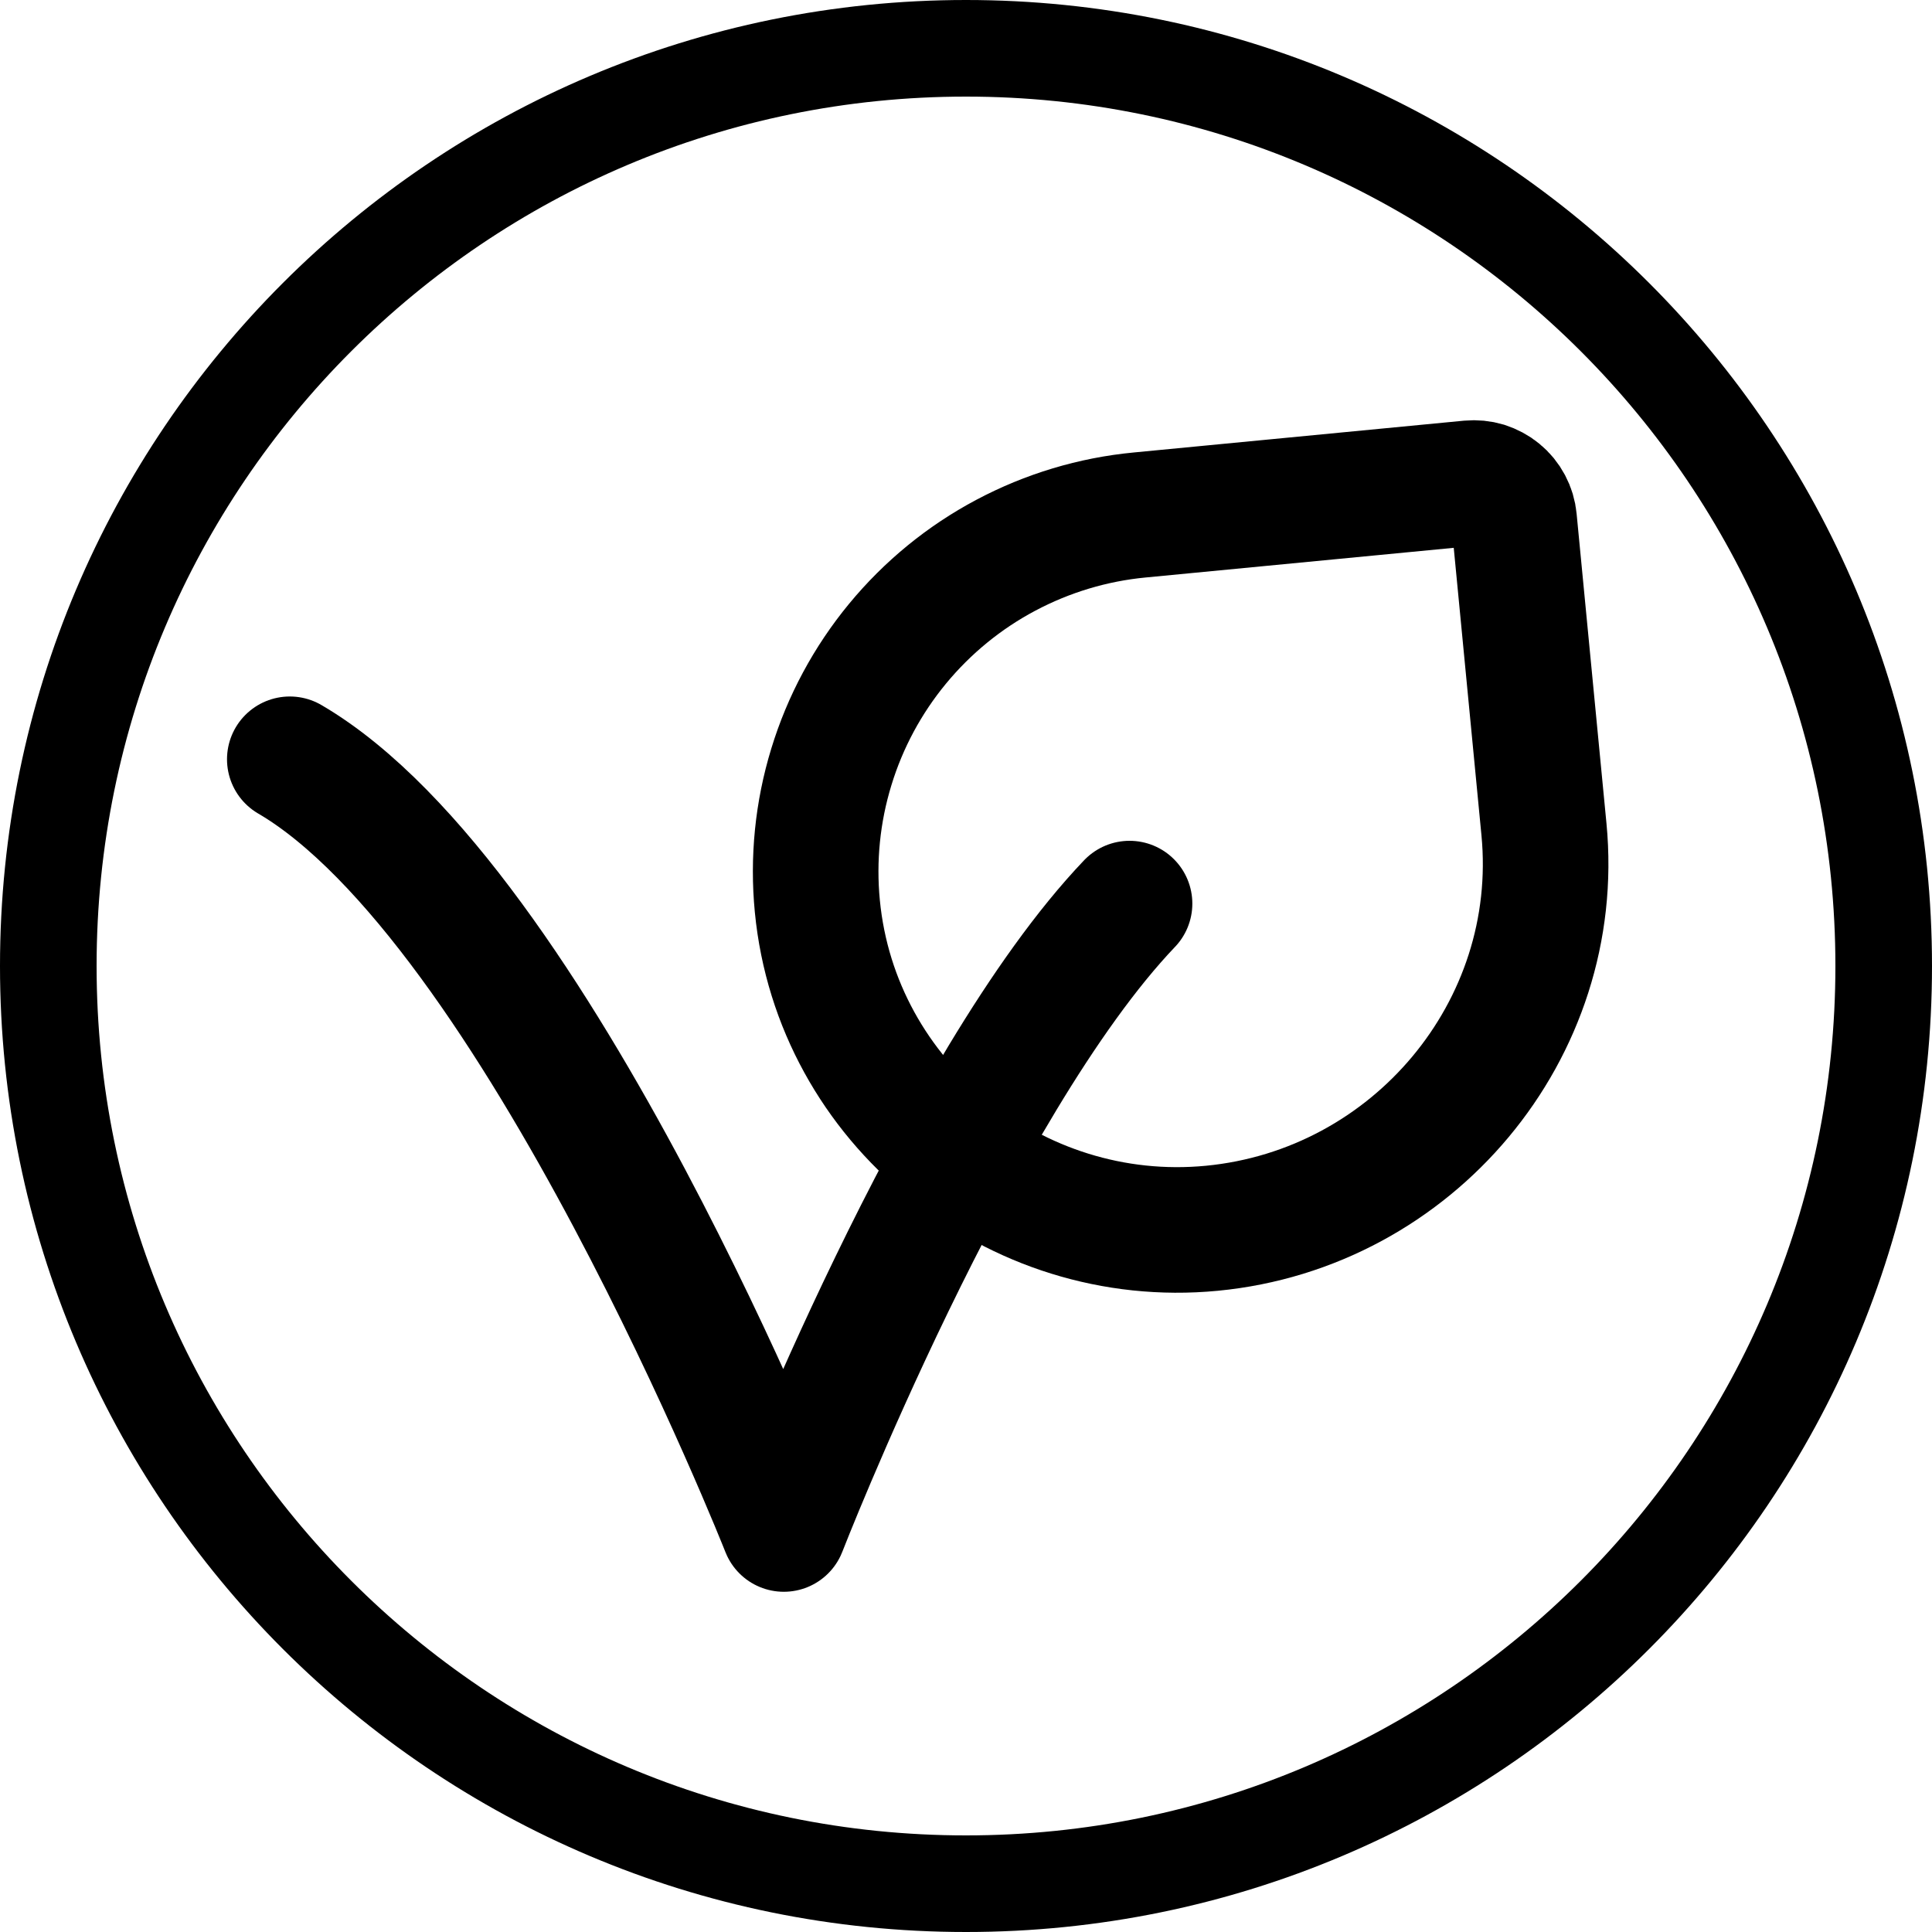
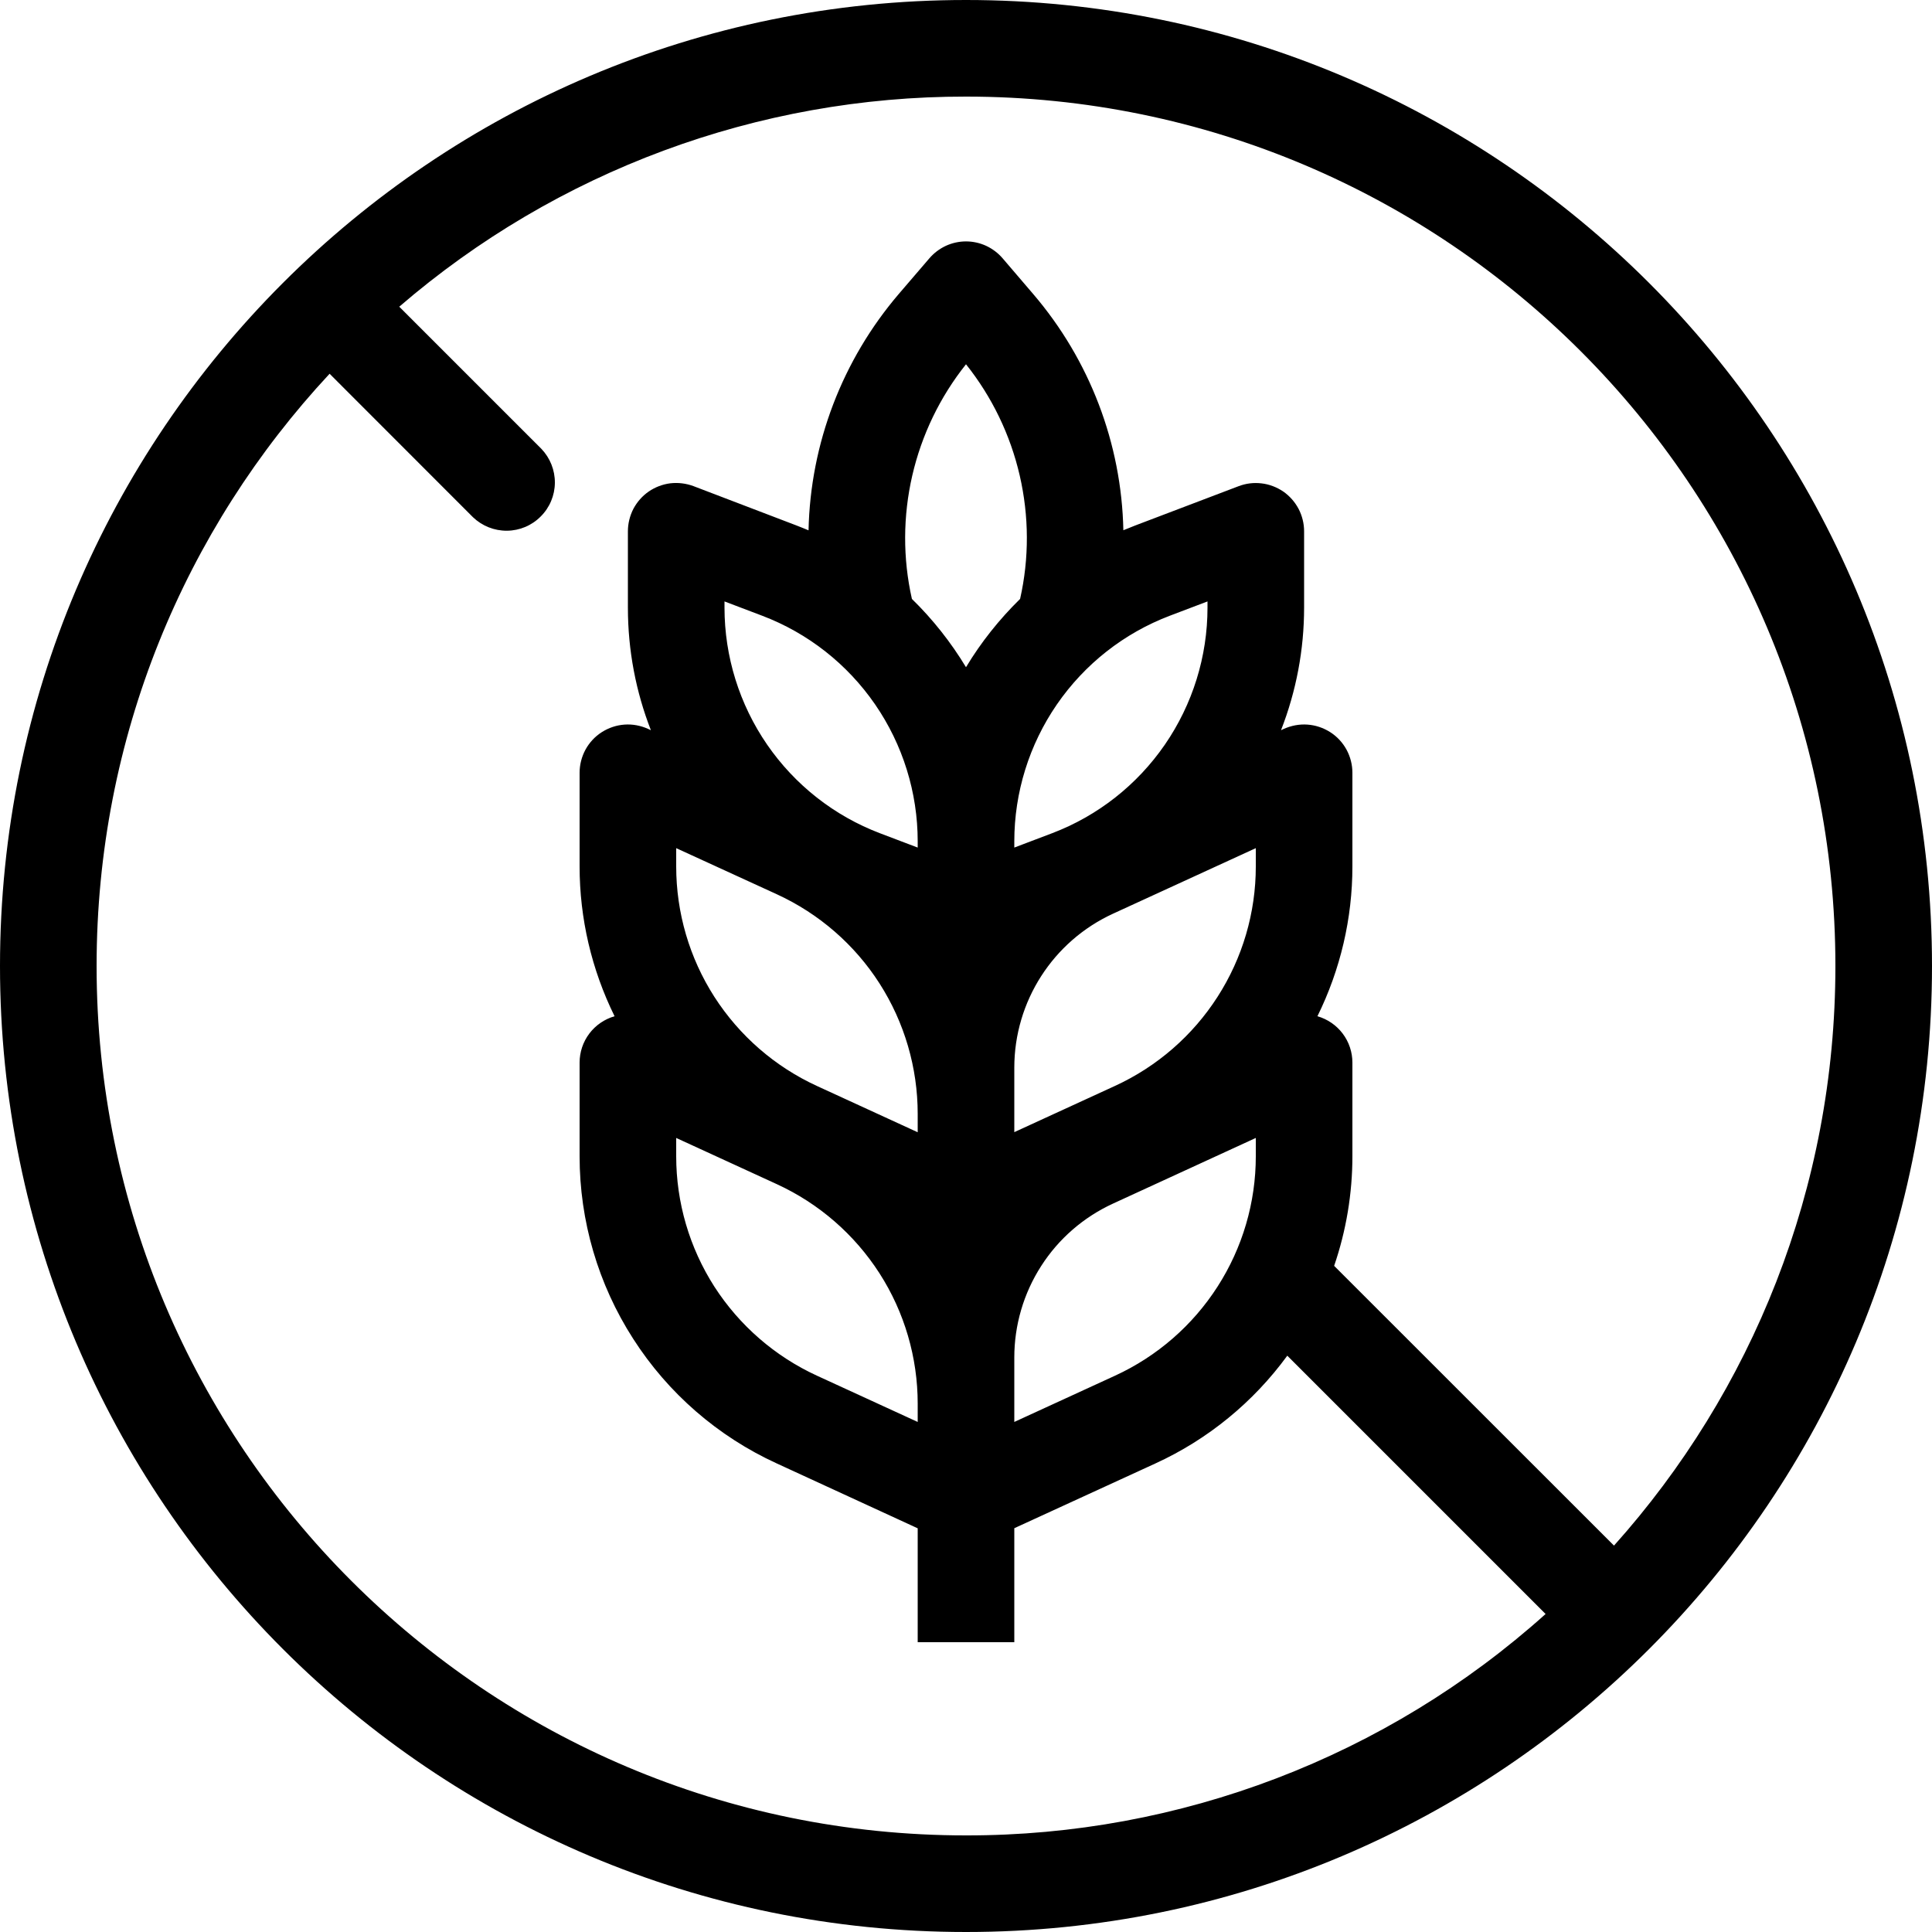
<svg xmlns="http://www.w3.org/2000/svg" width="20" height="20" viewBox="0 0 20 20" fill="none">
-   <path d="M11.693 9.354C9.904 11.228 8.114 15.828 8.114 15.828C8.114 15.828 5.556 9.354 3 7.86" stroke="black" stroke-width="1.3" stroke-linecap="round" stroke-linejoin="round" />
-   <path d="M15.674 5.38L15.983 8.585C16.183 10.664 14.624 12.515 12.545 12.715C10.505 12.911 8.658 11.42 8.461 9.38C8.414 8.895 8.463 8.405 8.606 7.939C8.748 7.473 8.981 7.04 9.291 6.664C9.601 6.288 9.982 5.976 10.412 5.748C10.843 5.519 11.314 5.377 11.799 5.331L15.216 5.002C15.271 4.997 15.326 5.002 15.379 5.018C15.431 5.035 15.481 5.061 15.523 5.096C15.566 5.131 15.601 5.174 15.627 5.223C15.653 5.272 15.669 5.325 15.674 5.38Z" stroke="black" stroke-width="1.3" stroke-linecap="round" stroke-linejoin="round" />
-   <circle cx="10" cy="10" r="9.5" stroke="black" />
+   <path fill-rule="evenodd" clip-rule="evenodd" d="M16 16.708C14.352 18.187 12.215 19.003 10 19C5.029 19 1 14.97 1 10C1 7.631 1.915 5.476 3.412 3.869L4.896 5.354C4.991 5.445 5.117 5.495 5.248 5.494C5.379 5.493 5.505 5.44 5.597 5.347C5.69 5.255 5.743 5.129 5.744 4.998C5.745 4.867 5.695 4.741 5.604 4.646L4.133 3.175C5.764 1.769 7.846 0.997 10 1C14.97 1 19 5.029 19 10C19 12.305 18.133 14.409 16.708 16L13.811 13.104C13.936 12.739 14 12.355 14 11.969V11C14 10.892 13.965 10.786 13.899 10.699C13.834 10.613 13.742 10.55 13.638 10.52C13.876 10.037 14 9.507 14 8.97V8C14 7.916 13.979 7.834 13.939 7.76C13.899 7.687 13.841 7.624 13.77 7.579C13.699 7.534 13.619 7.507 13.535 7.501C13.451 7.495 13.368 7.511 13.291 7.545L13.261 7.559C13.419 7.154 13.5 6.724 13.5 6.29V5.5C13.5 5.419 13.48 5.339 13.443 5.268C13.405 5.196 13.35 5.134 13.284 5.088C13.217 5.043 13.14 5.013 13.06 5.004C12.979 4.994 12.898 5.004 12.822 5.033L11.754 5.439C11.712 5.455 11.67 5.472 11.629 5.489C11.61 4.59 11.28 3.726 10.695 3.043L10.38 2.675C10.333 2.62 10.275 2.576 10.209 2.545C10.144 2.515 10.072 2.499 10 2.499C9.928 2.499 9.856 2.515 9.791 2.545C9.725 2.576 9.667 2.62 9.62 2.675L9.305 3.042C8.72 3.726 8.389 4.591 8.37 5.49C8.329 5.473 8.288 5.456 8.246 5.44L7.178 5.032C7.102 5.004 7.021 4.994 6.94 5.003C6.86 5.013 6.783 5.042 6.716 5.088C6.649 5.134 6.595 5.196 6.557 5.267C6.52 5.339 6.5 5.419 6.5 5.5V6.29C6.5 6.733 6.583 7.162 6.738 7.559L6.708 7.545C6.632 7.511 6.549 7.495 6.465 7.501C6.381 7.507 6.301 7.534 6.23 7.579C6.159 7.624 6.101 7.687 6.061 7.76C6.021 7.834 6 7.916 6 8V8.97C6 9.507 6.124 10.037 6.362 10.52C6.258 10.55 6.166 10.613 6.101 10.699C6.035 10.786 6 10.892 6 11V11.97C6 12.639 6.192 13.295 6.554 13.858C6.915 14.422 7.431 14.87 8.04 15.149L9.5 15.821V17H10.5V15.82L11.96 15.15C12.504 14.901 12.974 14.516 13.326 14.034L16 16.708ZM20 10C20 15.523 15.523 20 10 20C4.477 20 0 15.523 0 10C0 4.477 4.477 0 10 0C15.523 0 20 4.477 20 10ZM10 3.771C10.269 4.108 10.459 4.502 10.556 4.922C10.653 5.343 10.655 5.779 10.56 6.2C10.344 6.412 10.155 6.649 10 6.907C9.844 6.649 9.656 6.411 9.44 6.2C9.345 5.779 9.347 5.343 9.444 4.922C9.541 4.502 9.731 4.108 10 3.771ZM9.5 8.774V8.71C9.5 8.204 9.346 7.709 9.059 7.292C8.771 6.874 8.364 6.554 7.89 6.374L7.5 6.226V6.29C7.5 6.796 7.654 7.291 7.941 7.708C8.229 8.126 8.636 8.446 9.11 8.626L9.5 8.774ZM10.5 8.774L10.89 8.626C11.364 8.446 11.771 8.126 12.059 7.708C12.346 7.291 12.5 6.796 12.5 6.29V6.226L12.11 6.374C11.636 6.554 11.229 6.874 10.941 7.292C10.654 7.709 10.5 8.204 10.5 8.71V8.774ZM10.5 11.053C10.5 10.367 10.9 9.744 11.523 9.458L13 8.78V8.97C13 9.448 12.863 9.916 12.604 10.319C12.346 10.721 11.978 11.041 11.543 11.241L10.5 11.72V11.053ZM8.043 9.258C8.478 9.458 8.847 9.778 9.105 10.181C9.363 10.584 9.5 11.053 9.5 11.531V11.721L8.457 11.242C8.022 11.042 7.654 10.722 7.395 10.319C7.137 9.917 7 9.448 7 8.97V8.78L8.043 9.258ZM9.5 14.72V14.531C9.5 14.053 9.363 13.584 9.105 13.182C8.846 12.779 8.478 12.459 8.043 12.259L7 11.78V11.97C7 12.448 7.137 12.916 7.395 13.319C7.654 13.721 8.022 14.041 8.457 14.241L9.5 14.72ZM10.5 14.72L11.543 14.241C11.978 14.041 12.346 13.721 12.604 13.319C12.863 12.916 13 12.448 13 11.97V11.78L11.523 12.459C11.218 12.599 10.959 12.823 10.778 13.106C10.596 13.389 10.5 13.718 10.5 14.053V14.72Z" fill="black" />
</svg>
